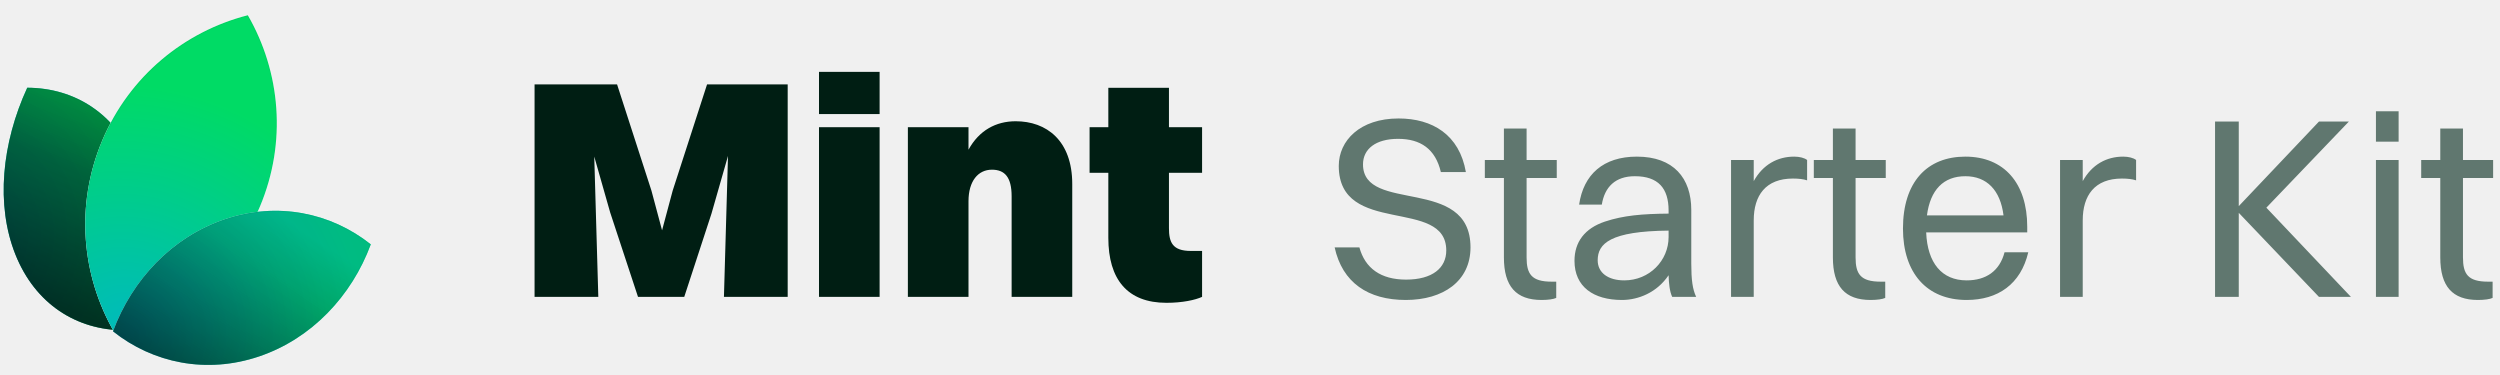
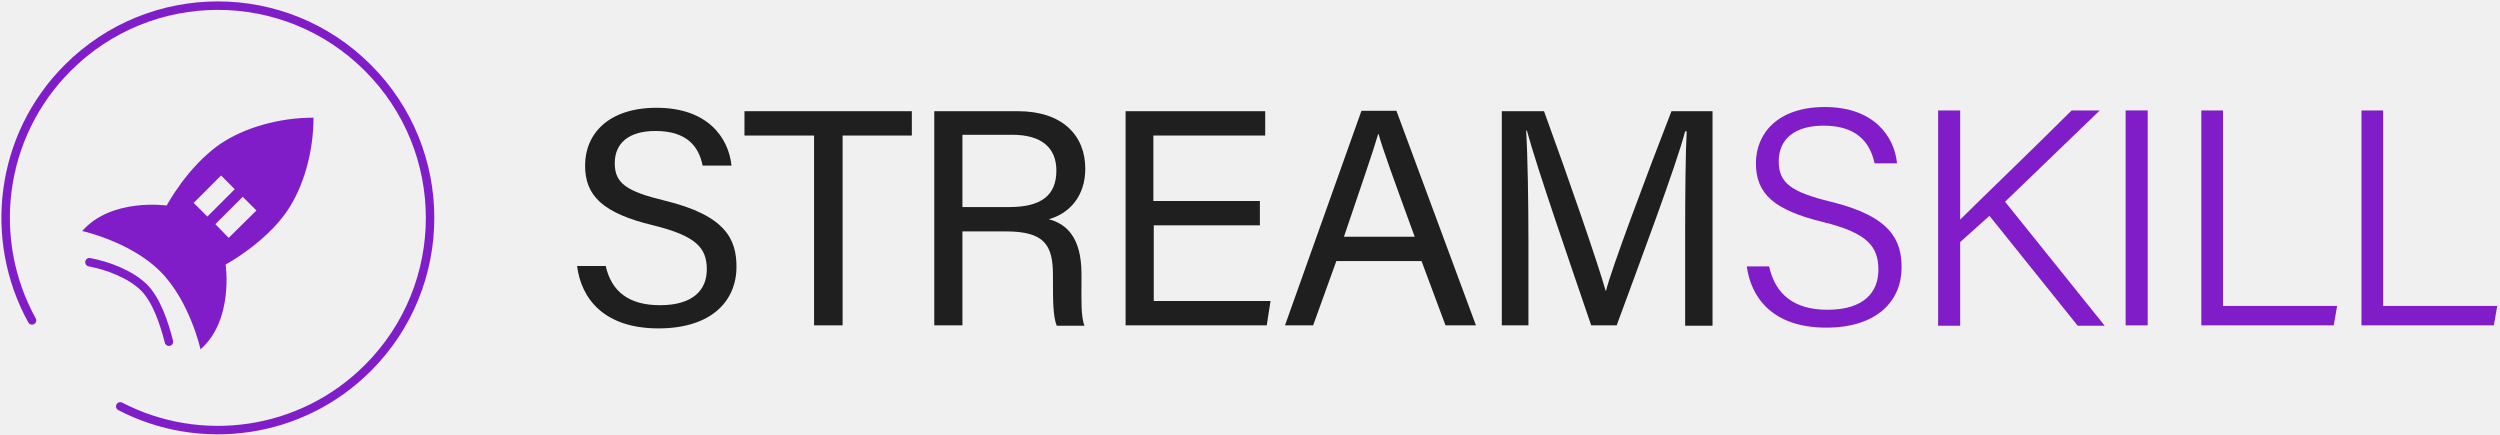
- <svg xmlns="http://www.w3.org/2000/svg" width="160" height="24" viewBox="0 0 160 24" fill="none">
-   <path d="M7.953 21.139C4.896 21.13 2.255 19.458 0.987 16.29C-0.28 13.121 0.109 9.163 1.744 5.615C4.801 5.624 7.442 7.296 8.71 10.465C9.977 13.633 9.588 17.591 7.953 21.139Z" fill="white" />
-   <path d="M7.953 21.139C4.896 21.13 2.255 19.458 0.987 16.29C-0.28 13.121 0.109 9.163 1.744 5.615C4.801 5.624 7.442 7.296 8.71 10.465C9.977 13.633 9.588 17.591 7.953 21.139Z" fill="url(#paint0_radial_115_86)" />
-   <path d="M7.953 21.139C4.896 21.13 2.255 19.458 0.987 16.29C-0.28 13.121 0.109 9.163 1.744 5.615C4.801 5.624 7.442 7.296 8.71 10.465C9.977 13.633 9.588 17.591 7.953 21.139Z" fill="black" fill-opacity="0.5" style="mix-blend-mode:hard-light" />
-   <path d="M7.953 21.139C4.896 21.13 2.255 19.458 0.987 16.29C-0.28 13.121 0.109 9.163 1.744 5.615C4.801 5.624 7.442 7.296 8.71 10.465C9.977 13.633 9.588 17.591 7.953 21.139Z" fill="url(#paint1_linear_115_86)" fill-opacity="0.5" style="mix-blend-mode:hard-light" />
-   <path d="M7.935 21.111C4.897 21.096 2.274 19.431 1.013 16.279C-0.248 13.124 0.136 9.182 1.762 5.643C4.8 5.659 7.423 7.324 8.684 10.476C9.945 13.63 9.561 17.572 7.935 21.111Z" stroke="url(#paint2_linear_115_86)" stroke-opacity="0.05" stroke-width="0.056" />
-   <path d="M7.31 21.257C11.354 20.221 14.884 17.375 16.628 13.236C18.373 9.097 17.945 4.587 15.86 0.976C11.816 2.012 8.287 4.858 6.542 8.998C4.797 13.137 5.225 17.646 7.31 21.257Z" fill="white" />
-   <path d="M7.31 21.257C11.354 20.221 14.884 17.375 16.628 13.236C18.373 9.097 17.945 4.587 15.86 0.976C11.816 2.012 8.287 4.858 6.542 8.998C4.797 13.137 5.225 17.646 7.31 21.257Z" fill="url(#paint3_radial_115_86)" />
-   <path d="M16.602 13.225C14.864 17.349 11.351 20.187 7.324 21.225C5.253 17.624 4.829 13.132 6.568 9.009C8.306 4.885 11.819 2.047 15.846 1.009C17.918 4.61 18.341 9.101 16.602 13.225Z" stroke="url(#paint4_linear_115_86)" stroke-opacity="0.05" stroke-width="0.056" />
-   <path d="M7.234 21.207C9.789 23.237 13.21 23.951 16.577 22.814C19.944 21.677 22.506 18.945 23.73 15.638C21.175 13.608 17.754 12.894 14.387 14.031C11.02 15.168 8.458 17.901 7.234 21.207Z" fill="white" />
-   <path d="M7.234 21.207C9.789 23.237 13.21 23.951 16.577 22.814C19.944 21.677 22.506 18.945 23.73 15.638C21.175 13.608 17.754 12.894 14.387 14.031C11.02 15.168 8.458 17.901 7.234 21.207Z" fill="url(#paint5_radial_115_86)" />
-   <path d="M7.234 21.207C9.789 23.237 13.21 23.951 16.577 22.814C19.944 21.677 22.506 18.945 23.73 15.638C21.175 13.608 17.754 12.894 14.387 14.031C11.02 15.168 8.458 17.901 7.234 21.207Z" fill="black" fill-opacity="0.2" style="mix-blend-mode:hard-light" />
-   <path d="M7.234 21.207C9.789 23.237 13.21 23.951 16.577 22.814C19.944 21.677 22.506 18.945 23.73 15.638C21.175 13.608 17.754 12.894 14.387 14.031C11.02 15.168 8.458 17.901 7.234 21.207Z" fill="url(#paint6_linear_115_86)" fill-opacity="0.5" style="mix-blend-mode:hard-light" />
-   <path d="M16.568 22.787C13.218 23.918 9.814 23.212 7.267 21.198C8.492 17.907 11.044 15.189 14.396 14.058C17.747 12.927 21.15 13.633 23.697 15.648C22.472 18.938 19.92 21.656 16.568 22.787Z" stroke="url(#paint7_linear_115_86)" stroke-opacity="0.05" stroke-width="0.056" />
-   <path d="M34.212 19V5.4H39.492L41.692 12.2L42.372 14.74L43.052 12.2L45.252 5.4H50.412V19H46.332L46.592 9.98L45.532 13.68L43.792 19H40.832L39.052 13.6L38.032 10.02L38.292 19H34.212ZM52.416 7.3V4.6H56.295V7.3H52.416ZM52.416 19V8.14H56.295V19H52.416ZM58.104 19V8.14H61.984V9.58C62.664 8.34 63.744 7.76 65.004 7.76C66.964 7.76 68.624 8.98 68.624 11.78V19H64.744V12.56C64.744 11.34 64.304 10.86 63.484 10.86C62.604 10.86 61.984 11.58 61.984 12.88V19H58.104ZM70.933 15.22V11.06H69.733V8.14H70.933V5.62H74.813V8.14H76.933V11.06H74.813V14.6C74.813 15.5 75.033 16.06 76.213 16.06H76.933V19C76.493 19.2 75.673 19.38 74.653 19.38C72.153 19.38 70.933 17.88 70.933 15.22Z" fill="#001E13" />
-   <path d="M87.232 10.519C87.232 13.687 94.112 11.229 94.112 15.832C94.112 17.994 92.364 19.198 89.971 19.198C87.562 19.198 85.912 18.093 85.417 15.832H87.001C87.364 17.169 88.371 17.895 89.987 17.895C91.671 17.895 92.561 17.152 92.561 16.03C92.561 12.598 85.681 15.155 85.681 10.618C85.681 9.001 87.034 7.582 89.509 7.582C91.671 7.582 93.403 8.621 93.816 11.014H92.215C91.868 9.529 90.912 8.886 89.476 8.886C88.057 8.886 87.232 9.529 87.232 10.519ZM96.25 16.476V11.393H95.029V10.239H96.25V8.226H97.702V10.239H99.632V11.393H97.702V16.476C97.702 17.532 98.015 18.026 99.302 18.026H99.599V19.066C99.434 19.148 99.071 19.198 98.659 19.198C97.025 19.198 96.25 18.323 96.25 16.476ZM102.516 13.093H101.064C101.345 11.162 102.615 10.024 104.76 10.024C107.103 10.024 108.242 11.393 108.242 13.44V16.888C108.242 17.895 108.324 18.521 108.555 19H107.021C106.856 18.654 106.806 18.142 106.79 17.614C106.047 18.72 104.859 19.198 103.803 19.198C101.988 19.198 100.767 18.357 100.767 16.69C100.767 15.486 101.427 14.611 102.714 14.182C103.902 13.786 105.107 13.687 106.79 13.671V13.473C106.79 12.053 106.13 11.278 104.628 11.278C103.374 11.278 102.698 11.971 102.516 13.093ZM102.252 16.657C102.252 17.465 102.929 17.944 103.952 17.944C105.569 17.944 106.79 16.674 106.79 15.172V14.759C103.061 14.793 102.252 15.585 102.252 16.657ZM110.787 19V10.239H112.239V11.591C112.833 10.519 113.774 10.024 114.83 10.024C115.176 10.024 115.49 10.107 115.655 10.239V11.542C115.407 11.46 115.094 11.427 114.747 11.427C112.998 11.427 112.239 12.515 112.239 14.1V19H110.787ZM117.305 16.476V11.393H116.084V10.239H117.305V8.226H118.757V10.239H120.688V11.393H118.757V16.476C118.757 17.532 119.071 18.026 120.358 18.026H120.655V19.066C120.49 19.148 120.127 19.198 119.714 19.198C118.081 19.198 117.305 18.323 117.305 16.476ZM129.809 16.145C129.33 18.192 127.862 19.198 125.865 19.198C123.324 19.198 121.79 17.482 121.79 14.627C121.79 11.658 123.324 10.024 125.783 10.024C128.258 10.024 129.743 11.723 129.743 14.512V14.875H123.275C123.357 16.838 124.281 17.944 125.865 17.944C127.103 17.944 127.977 17.35 128.291 16.145H129.809ZM125.783 11.278C124.38 11.278 123.539 12.152 123.324 13.786H128.225C128.027 12.169 127.152 11.278 125.783 11.278ZM131.843 19V10.239H133.295V11.591C133.889 10.519 134.829 10.024 135.885 10.024C136.232 10.024 136.545 10.107 136.71 10.239V11.542C136.463 11.46 136.149 11.427 135.803 11.427C134.054 11.427 133.295 12.515 133.295 14.1V19H131.843ZM141.763 19V7.78H143.281V13.192L148.413 7.78H150.327L145.047 13.291L150.459 19H148.413L143.281 13.621V19H141.763ZM152.06 9.067V7.12H153.512V9.067H152.06ZM152.06 19V10.239H153.512V19H152.06ZM156.178 16.476V11.393H154.957V10.239H156.178V8.226H157.63V10.239H159.56V11.393H157.63V16.476C157.63 17.532 157.943 18.026 159.23 18.026H159.527V19.066C159.362 19.148 158.999 19.198 158.587 19.198C156.953 19.198 156.178 18.323 156.178 16.476Z" fill="#002719" fill-opacity="0.6" />
-   <defs>
-     <radialGradient id="paint0_radial_115_86" cx="0" cy="0" r="1" gradientUnits="userSpaceOnUse" gradientTransform="translate(-3.00503 15.023) rotate(-10.029) scale(17.9572 17.784)">
-       <stop stop-color="#00B0BB" />
-       <stop offset="1" stop-color="#00DB65" />
-     </radialGradient>
-     <linearGradient id="paint1_linear_115_86" x1="7.39" y1="4.813" x2="1.63" y2="18.689" gradientUnits="userSpaceOnUse">
-       <stop stop-color="#18E299" />
-       <stop offset="1" />
-     </linearGradient>
-     <linearGradient id="paint2_linear_115_86" x1="7.948" y1="8.016" x2="1.761" y2="18.746" gradientUnits="userSpaceOnUse">
-       <stop />
-       <stop offset="1" stop-opacity="0" />
-     </linearGradient>
-     <radialGradient id="paint3_radial_115_86" cx="0" cy="0" r="1" gradientUnits="userSpaceOnUse" gradientTransform="translate(8.11404 20.8822) rotate(-75.7542) scale(21.6246 23.7772)">
-       <stop stop-color="#00BBBB" />
-       <stop offset="0.713" stop-color="#00DB65" />
-     </radialGradient>
-     <linearGradient id="paint4_linear_115_86" x1="7.602" y1="5.871" x2="15.556" y2="16.372" gradientUnits="userSpaceOnUse">
-       <stop />
-       <stop offset="1" stop-opacity="0" />
-     </linearGradient>
-     <radialGradient id="paint5_radial_115_86" cx="0" cy="0" r="1" gradientUnits="userSpaceOnUse" gradientTransform="translate(7.84537 21.5181) rotate(-20.3525) scale(18.5603 17.32)">
-       <stop stop-color="#00B0BB" />
-       <stop offset="1" stop-color="#00DB65" />
-     </radialGradient>
-     <linearGradient id="paint6_linear_115_86" x1="16.808" y1="13.007" x2="10.041" y2="22.994" gradientUnits="userSpaceOnUse">
-       <stop stop-color="#00B1BC" />
-       <stop offset="1" />
-     </linearGradient>
-     <linearGradient id="paint7_linear_115_86" x1="16.808" y1="13.007" x2="14.169" y2="23.841" gradientUnits="userSpaceOnUse">
-       <stop />
-       <stop offset="1" stop-opacity="0" />
-     </linearGradient>
-   </defs>
+ <svg xmlns="http://www.w3.org/2000/svg" width="886" height="154" viewBox="0 0 886 154" fill="none">
+   <path d="M214.633 94.141C216.655 103.308 222.856 108.161 233.911 108.161C245.774 108.161 250.492 102.634 250.492 95.489C250.492 87.805 246.717 83.626 231.484 79.851C213.555 75.537 207.353 69.336 207.353 58.686C207.353 47.363 215.712 38.196 232.697 38.196C250.762 38.196 258.176 48.711 259.254 58.686H249.009C247.661 51.946 243.482 46.419 232.293 46.419C222.991 46.419 217.868 50.598 217.868 57.878C217.868 65.022 222.182 67.853 235.528 71.089C257.232 76.346 261.007 84.839 261.007 94.545C261.007 106.813 251.975 116.384 233.371 116.384C214.229 116.384 206.005 106.004 204.522 94.276H214.633V94.141Z" fill="#1F1F1F" />
+   <path d="M288.373 48.037H263.838V39.409H323.153V48.037H298.618V115.306H288.508V48.037H288.373Z" fill="#1F1F1F" />
+   <path d="M341.082 81.874V115.306H331.106V39.409H360.764C376.401 39.409 384.625 47.902 384.625 59.765C384.625 69.606 378.963 75.673 371.683 77.695C377.884 79.312 383.277 84.031 383.277 97.107V100.342C383.277 105.6 383.007 112.206 384.355 115.441H374.514C373.166 112.206 373.166 106.274 373.166 99.129V97.511C373.166 86.727 370.065 82.009 356.45 82.009H341.082V81.874ZM341.082 73.381H357.663C369.257 73.381 374.379 69.067 374.379 60.439C374.379 52.351 369.122 47.767 358.742 47.767H341.082V73.381Z" fill="#1F1F1F" />
+   <path d="M446.637 79.852H408.891V106.678H450.277L448.929 115.306H398.915V39.409H448.389V48.037H408.756V71.224H446.502V79.852H446.637Z" fill="#1F1F1F" />
+   <path d="M473.598 92.523L465.375 115.306H455.399L482.496 39.274H494.898L523.073 115.306H512.288L503.795 92.523H473.598ZM501.369 83.896C494.089 63.944 490.18 53.294 488.562 47.498H488.427C486.54 53.968 482.091 66.775 476.295 83.896H501.369Z" fill="#1F1F1F" />
+   <path d="M597.217 82.952C597.217 68.797 597.352 54.508 597.756 46.554H597.217C593.982 58.822 581.714 91.445 572.952 115.306H563.92C557.314 95.894 544.642 59.361 541.137 46.285H540.867C541.407 55.047 541.676 71.898 541.676 84.974V115.306H532.24V39.409H547.203C555.831 63.001 566.346 93.467 569.042 103.039H569.177C570.93 95.759 583.467 62.327 592.364 39.409H606.923V115.441H597.217V82.952Z" fill="#1F1F1F" />
+   <path d="M627.01 94.546C629.167 104.252 635.772 109.779 647.635 109.779C660.712 109.779 665.7 103.443 665.7 95.624C665.7 87.401 661.925 82.548 645.883 78.638C628.897 74.459 622.292 68.797 622.292 57.878C622.292 47.228 630.11 37.926 646.692 37.926C664.082 37.926 671.362 48.306 672.305 57.878H664.352C662.734 50.329 657.881 44.532 646.287 44.532C636.042 44.532 630.38 49.25 630.38 57.204C630.38 65.023 635.098 68.123 648.849 71.493C670.418 76.751 673.923 85.379 673.923 94.815C673.923 106.543 665.295 116.115 647.231 116.115C628.088 116.115 620.539 105.33 619.056 94.411H627.01V94.546Z" fill="#801DC8" />
+   <path d="M686.864 39.139H694.683V77.829C700.615 71.897 721.24 52.081 734.182 39.139H744.158L710.59 71.493L745.91 115.44H736.339L705.063 76.481L694.683 85.783V115.44H686.864V39.139Z" fill="#801DC8" />
+   <path d="M761.144 39.139V115.306H753.325V39.139H761.144Z" fill="#801DC8" />
+   <path d="M780.017 39.139H787.836V108.43H828.278L827.065 115.306H780.151V39.139H780.017Z" fill="#801DC8" />
+   <path d="M836.77 39.139H844.589V108.43H885.031L883.818 115.306H836.905V39.139H836.77Z" fill="#801DC8" />
+   <path d="M79.96 93.737C79.96 93.737 93.845 86.322 101.799 74.729C107.461 66.371 111.101 54.103 111.101 41.701C98.698 41.701 86.431 45.341 78.073 51.003C66.479 58.956 59.065 72.841 59.065 72.841C59.065 72.841 39.518 70.01 29.138 81.874C29.138 81.874 46.258 85.648 56.773 96.163C67.288 106.678 71.063 123.799 71.063 123.799C82.926 113.419 79.96 93.737 79.96 93.737ZM73.489 76.751L68.636 71.898L78.343 62.192L83.196 67.045L73.489 76.751ZM81.039 84.3L76.32 79.447L86.026 69.741L90.88 74.594L81.039 84.3Z" fill="#801DC8" />
+   <path d="M31.699 92.928C38.169 94.141 46.123 97.107 50.976 101.825C55.56 106.409 58.256 114.767 59.873 121.103" stroke="#801DC8" stroke-width="3" stroke-miterlimit="10" stroke-linecap="round" />
+   <path d="M42.619 144.02C70.928 158.714 106.652 154.13 130.378 130.404C159.767 101.016 159.767 53.429 130.378 24.041C100.99 -5.347 53.403 -5.347 24.015 24.041C-0.25 48.306 -4.429 84.974 11.343 113.553" stroke="#801DC8" stroke-width="3" stroke-miterlimit="10" stroke-linecap="round" />
</svg>
